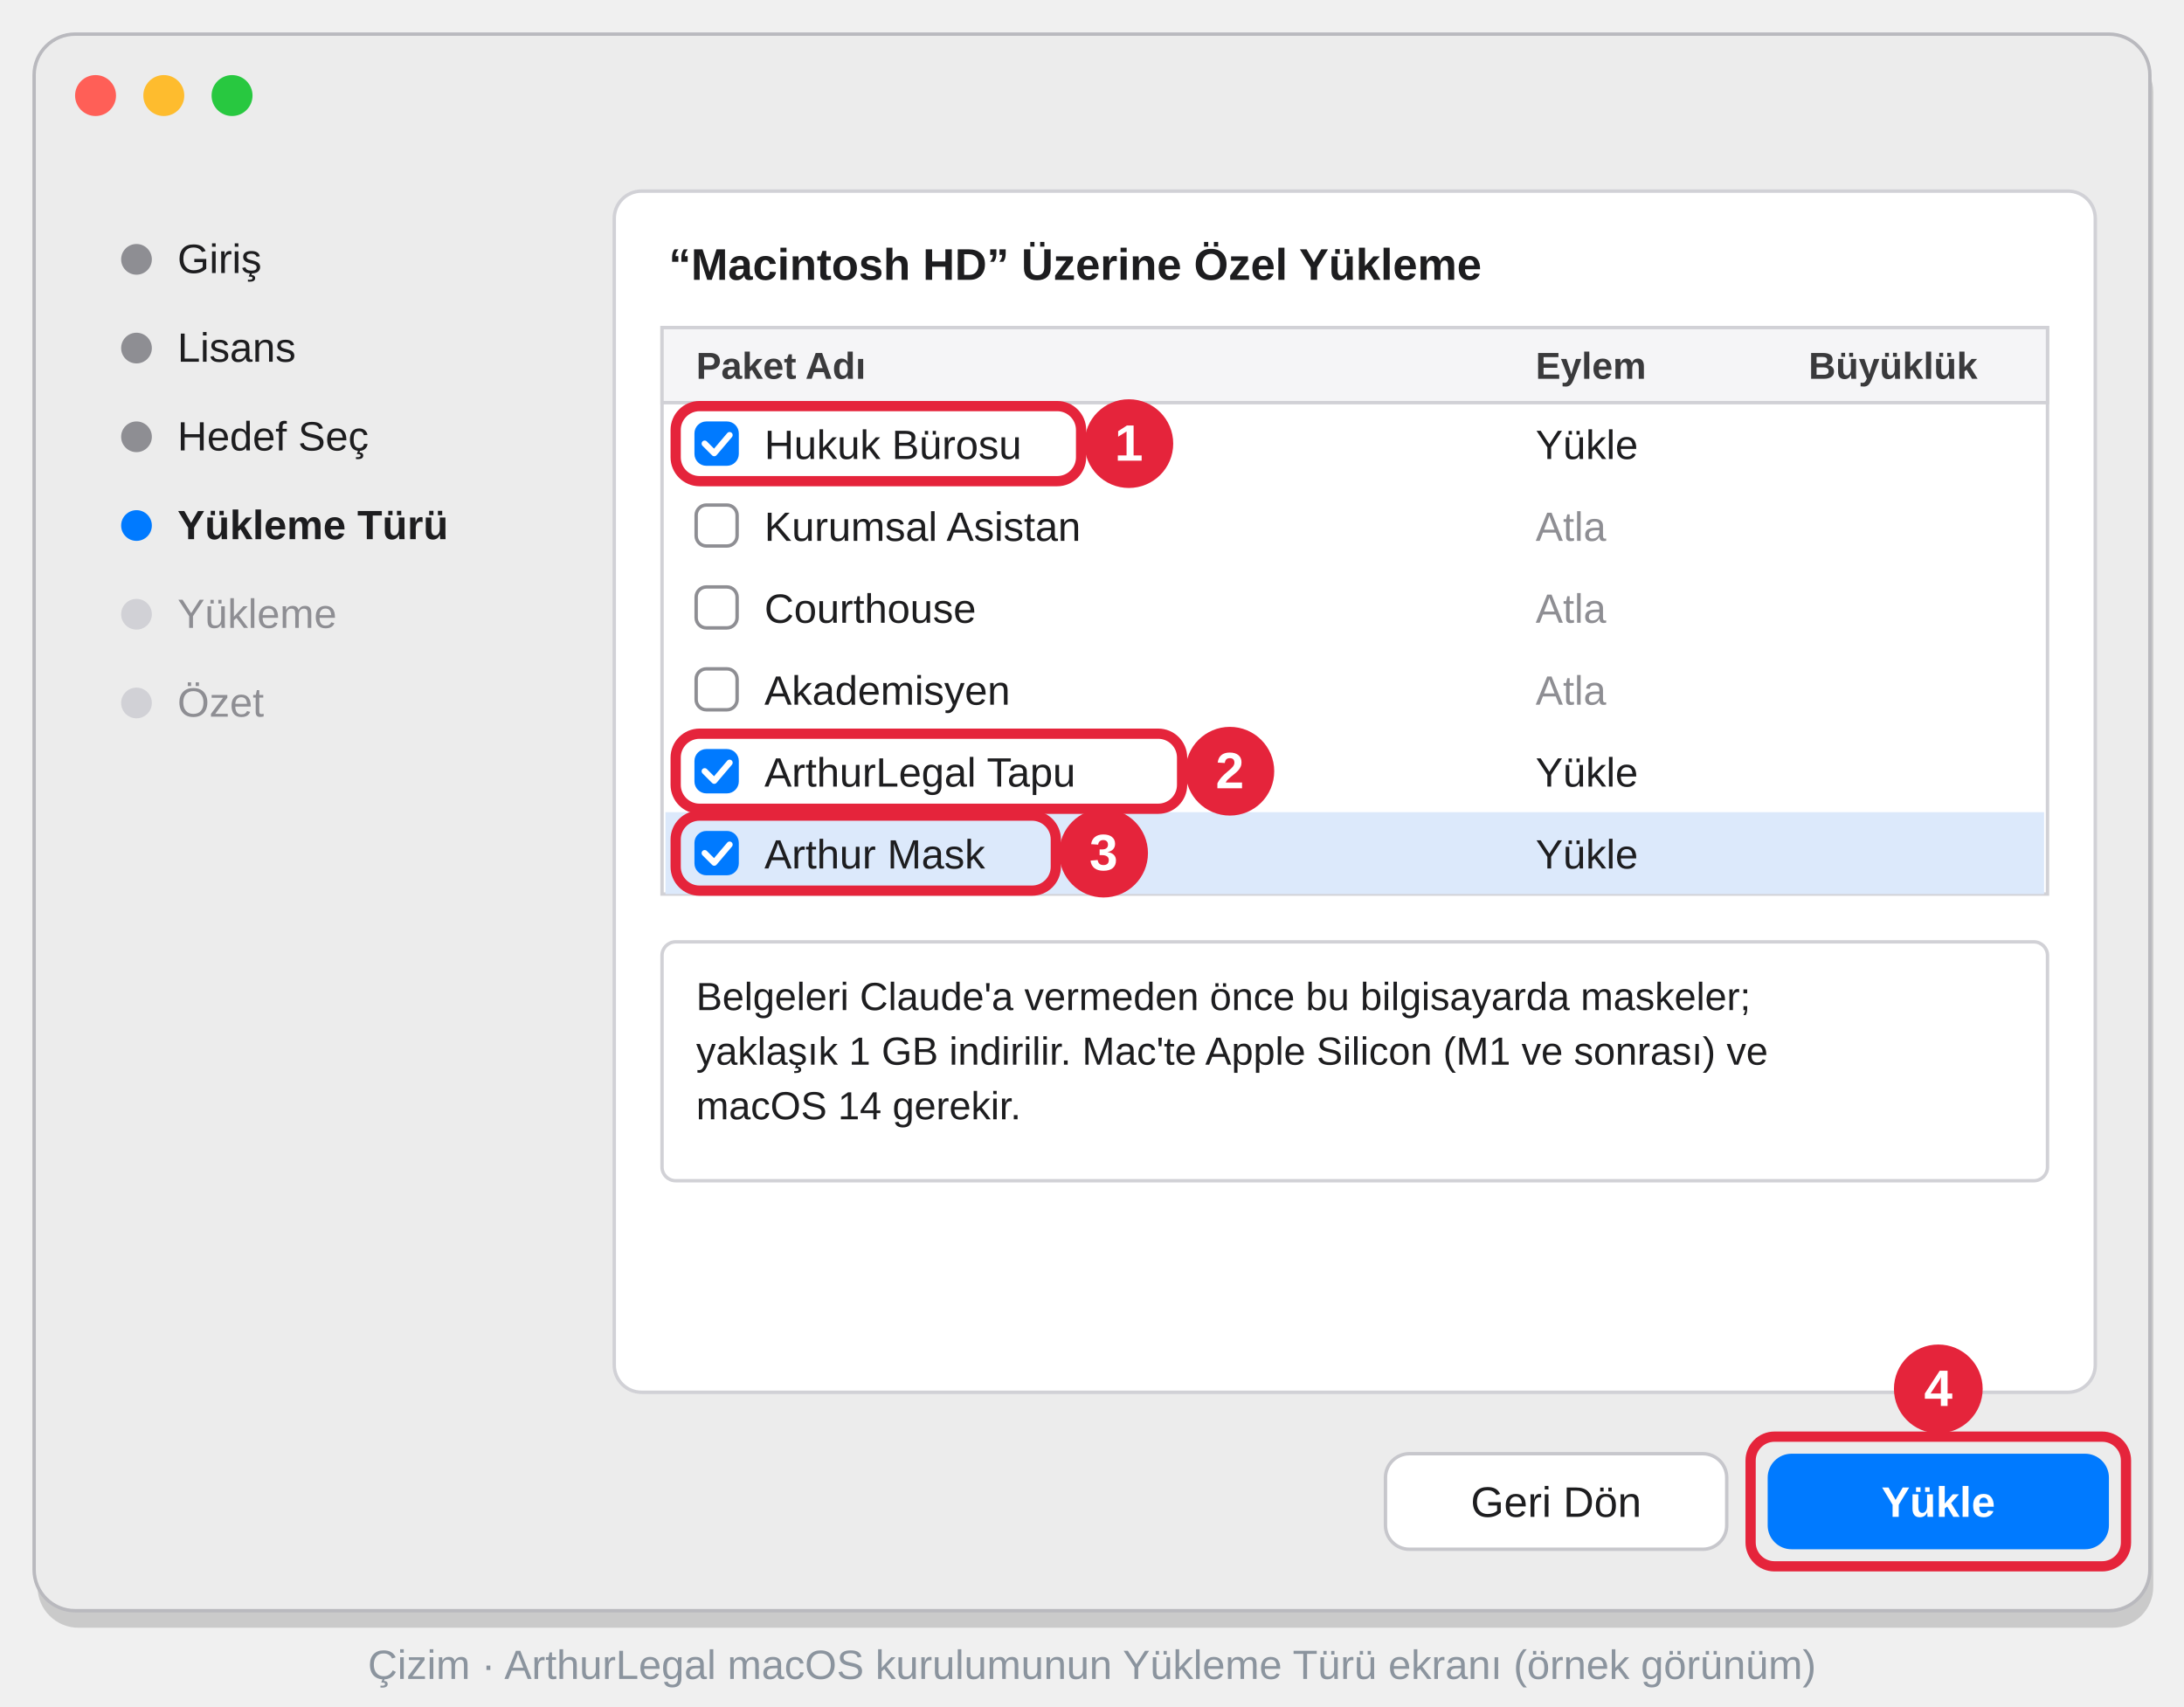
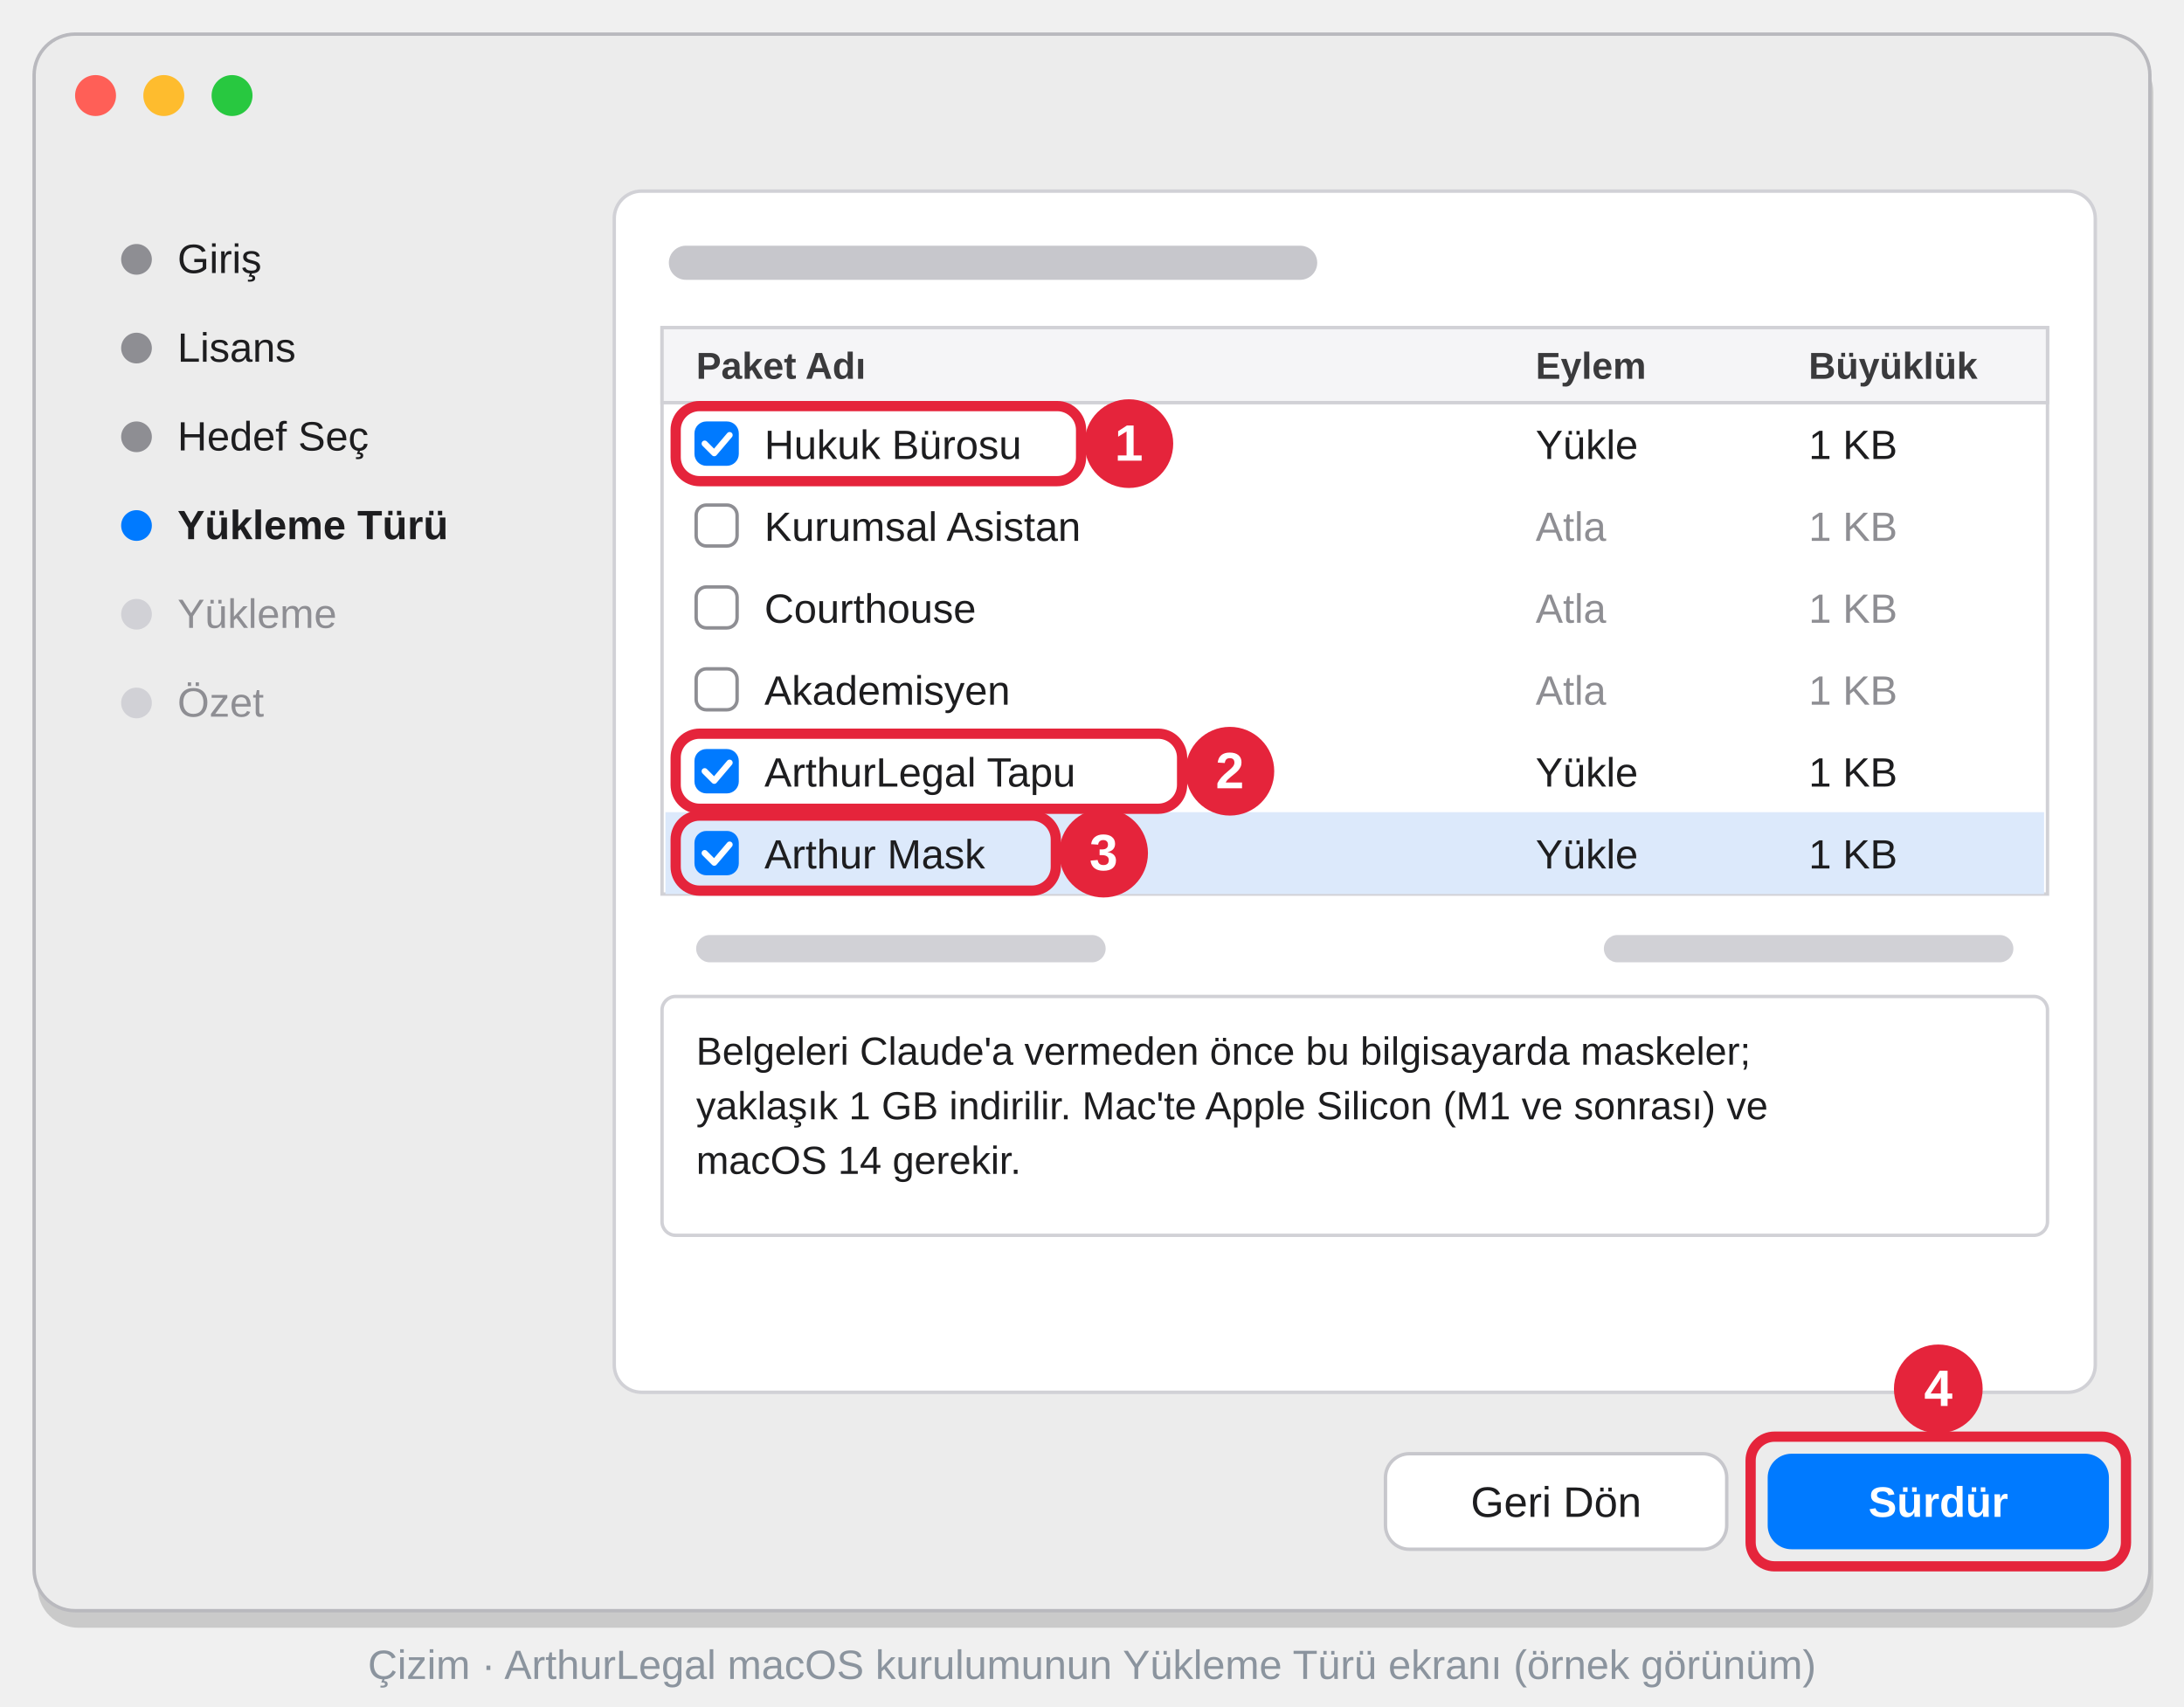
- <svg xmlns="http://www.w3.org/2000/svg" width="640" height="500" viewBox="0 0 640 500" role="img" aria-label="Örnek: Yükleme Türü ekranında paketinizi (burada Hukuk Bürosu), isterseniz Tapu ve Arthur Mask'i işaretleyip Yükle'ye tıklayın">
+ <svg xmlns="http://www.w3.org/2000/svg" width="640" height="500" viewBox="0 0 640 500" role="img" aria-label="Örnek: Yükleme Türü ekranında paketinizi (burada Hukuk Bürosu), isterseniz Tapu ve Arthur Mask'i işaretleyip Sürdür'e tıklayın">
  <g font-family="-apple-system, BlinkMacSystemFont, 'SF Pro Text', 'Helvetica Neue', 'Segoe UI', Arial, sans-serif">
    <rect x="11" y="15" width="620" height="462" rx="12" fill="#000000" opacity="0.16" />
    <rect x="10" y="10" width="620" height="462" rx="12" fill="#ececec" stroke="#b9b9be" />
    <circle cx="28" cy="28" r="6" fill="#ff5f57" />
    <circle cx="48" cy="28" r="6" fill="#febc2e" />
    <circle cx="68" cy="28" r="6" fill="#28c840" />
    <circle cx="40" cy="76" r="4.5" fill="#8e8e93" />
    <text x="52" y="80" font-size="12" fill="#1d1d1f" font-weight="400" text-anchor="start">Giriş</text>
    <circle cx="40" cy="102" r="4.5" fill="#8e8e93" />
    <text x="52" y="106" font-size="12" fill="#1d1d1f" font-weight="400" text-anchor="start">Lisans</text>
    <circle cx="40" cy="128" r="4.5" fill="#8e8e93" />
    <text x="52" y="132" font-size="12" fill="#1d1d1f" font-weight="400" text-anchor="start">Hedef Seç</text>
    <circle cx="40" cy="154" r="4.5" fill="#007aff" />
    <text x="52" y="158" font-size="12" fill="#1d1d1f" font-weight="700" text-anchor="start">Yükleme Türü</text>
    <circle cx="40" cy="180" r="4.5" fill="#d1d1d6" />
    <text x="52" y="184" font-size="12" fill="#8e8e93" font-weight="400" text-anchor="start">Yükleme</text>
    <circle cx="40" cy="206" r="4.5" fill="#d1d1d6" />
    <text x="52" y="210" font-size="12" fill="#8e8e93" font-weight="400" text-anchor="start">Özet</text>
    <rect x="180" y="56" width="434" height="352" rx="8" fill="#ffffff" stroke="#d1d1d6" />
-     <text x="196" y="82" font-size="13" fill="#1d1d1f" font-weight="700" text-anchor="start">“Macintosh HD” Üzerine Özel Yükleme</text>
+     <rect x="196" y="72" width="190" height="10" rx="5" fill="#c7c7cc" />
    <rect x="194" y="96" width="406" height="166" fill="#ffffff" stroke="#d1d1d6" />
    <rect x="194" y="96" width="406" height="22" fill="#f5f5f7" stroke="#d1d1d6" />
    <text x="204" y="111" font-size="11" fill="#3a3a3c" font-weight="600" text-anchor="start">Paket Adı</text>
    <text x="450" y="111" font-size="11" fill="#3a3a3c" font-weight="600" text-anchor="start">Eylem</text>
    <text x="530" y="111" font-size="11" fill="#3a3a3c" font-weight="600" text-anchor="start">Büyüklük</text>
    <rect x="204" y="124" width="12" height="12" rx="3" fill="#007aff" stroke="#007aff" />
    <path d="M206.5 130 l2.8 2.8 l4.5 -5.3" stroke="#ffffff" stroke-width="1.8" fill="none" stroke-linecap="round" stroke-linejoin="round" />
    <text x="224" y="134.5" font-size="12" fill="#1d1d1f" font-weight="400" text-anchor="start">Hukuk Bürosu</text>
    <text x="450" y="134.5" font-size="12" fill="#1d1d1f" font-weight="400" text-anchor="start">Yükle</text>
+     <text x="530" y="134.5" font-size="12" fill="#1d1d1f" font-weight="400" text-anchor="start">1 KB</text>
    <rect x="204" y="148" width="12" height="12" rx="3" fill="#ffffff" stroke="#8e8e93" />
    <text x="224" y="158.5" font-size="12" fill="#1d1d1f" font-weight="400" text-anchor="start">Kurumsal Asistan</text>
    <text x="450" y="158.5" font-size="12" fill="#8e8e93" font-weight="400" text-anchor="start">Atla</text>
+     <text x="530" y="158.5" font-size="12" fill="#8e8e93" font-weight="400" text-anchor="start">1 KB</text>
    <rect x="204" y="172" width="12" height="12" rx="3" fill="#ffffff" stroke="#8e8e93" />
    <text x="224" y="182.5" font-size="12" fill="#1d1d1f" font-weight="400" text-anchor="start">Courthouse</text>
    <text x="450" y="182.5" font-size="12" fill="#8e8e93" font-weight="400" text-anchor="start">Atla</text>
+     <text x="530" y="182.5" font-size="12" fill="#8e8e93" font-weight="400" text-anchor="start">1 KB</text>
    <rect x="204" y="196" width="12" height="12" rx="3" fill="#ffffff" stroke="#8e8e93" />
    <text x="224" y="206.5" font-size="12" fill="#1d1d1f" font-weight="400" text-anchor="start">Akademisyen</text>
    <text x="450" y="206.5" font-size="12" fill="#8e8e93" font-weight="400" text-anchor="start">Atla</text>
+     <text x="530" y="206.5" font-size="12" fill="#8e8e93" font-weight="400" text-anchor="start">1 KB</text>
    <rect x="204" y="220" width="12" height="12" rx="3" fill="#007aff" stroke="#007aff" />
    <path d="M206.5 226 l2.8 2.8 l4.5 -5.3" stroke="#ffffff" stroke-width="1.8" fill="none" stroke-linecap="round" stroke-linejoin="round" />
    <text x="224" y="230.5" font-size="12" fill="#1d1d1f" font-weight="400" text-anchor="start">ArthurLegal Tapu</text>
    <text x="450" y="230.5" font-size="12" fill="#1d1d1f" font-weight="400" text-anchor="start">Yükle</text>
+     <text x="530" y="230.5" font-size="12" fill="#1d1d1f" font-weight="400" text-anchor="start">1 KB</text>
    <rect x="195" y="238" width="404" height="24" fill="#dce9fb" />
    <rect x="204" y="244" width="12" height="12" rx="3" fill="#007aff" stroke="#007aff" />
    <path d="M206.5 250 l2.8 2.8 l4.5 -5.3" stroke="#ffffff" stroke-width="1.8" fill="none" stroke-linecap="round" stroke-linejoin="round" />
    <text x="224" y="254.5" font-size="12" fill="#1d1d1f" font-weight="400" text-anchor="start">Arthur Mask</text>
    <text x="450" y="254.5" font-size="12" fill="#1d1d1f" font-weight="400" text-anchor="start">Yükle</text>
-     <rect x="194" y="276" width="406" height="70" rx="4" fill="#ffffff" stroke="#d1d1d6" />
-     <text x="204" y="296" font-size="11.5" fill="#1d1d1f" font-weight="400" text-anchor="start">Belgeleri Claude'a vermeden önce bu bilgisayarda maskeler;</text>
-     <text x="204" y="312" font-size="11.5" fill="#1d1d1f" font-weight="400" text-anchor="start">yaklaşık 1 GB indirilir. Mac'te Apple Silicon (M1 ve sonrası) ve</text>
-     <text x="204" y="328" font-size="11.5" fill="#1d1d1f" font-weight="400" text-anchor="start">macOS 14 gerekir.</text>
+     <text x="530" y="254.5" font-size="12" fill="#1d1d1f" font-weight="400" text-anchor="start">1 KB</text>
+     <rect x="204" y="274" width="120" height="8" rx="4" fill="#d1d1d6" />
+     <rect x="470" y="274" width="120" height="8" rx="4" fill="#d1d1d6" />
+     <rect x="194" y="292" width="406" height="70" rx="4" fill="#ffffff" stroke="#d1d1d6" />
+     <text x="204" y="312" font-size="11.5" fill="#1d1d1f" font-weight="400" text-anchor="start">Belgeleri Claude'a vermeden önce bu bilgisayarda maskeler;</text>
+     <text x="204" y="328" font-size="11.5" fill="#1d1d1f" font-weight="400" text-anchor="start">yaklaşık 1 GB indirilir. Mac'te Apple Silicon (M1 ve sonrası) ve</text>
+     <text x="204" y="344" font-size="11.5" fill="#1d1d1f" font-weight="400" text-anchor="start">macOS 14 gerekir.</text>
    <rect x="406" y="426" width="100" height="28" rx="7" fill="#ffffff" stroke="#c7c7cc" />
    <text x="456" y="444.5" font-size="12.5" fill="#1d1d1f" font-weight="500" text-anchor="middle">Geri Dön</text>
    <rect x="518" y="426" width="100" height="28" rx="7" fill="#007aff" />
-     <text x="568" y="444.5" font-size="12.5" fill="#ffffff" font-weight="600" text-anchor="middle">Yükle</text>
+     <text x="568" y="444.5" font-size="12.5" fill="#ffffff" font-weight="600" text-anchor="middle">Sürdür</text>
    <rect x="198" y="119" width="118.8" height="22" rx="7" fill="none" stroke="#e5243b" stroke-width="3" />
    <circle cx="330.8" cy="130.0" r="13" fill="#e5243b" />
    <text x="330.8" y="135.0" font-size="15" fill="#ffffff" font-weight="700" text-anchor="middle">1</text>
    <rect x="198" y="215" width="148.4" height="22" rx="7" fill="none" stroke="#e5243b" stroke-width="3" />
    <circle cx="360.4" cy="226.0" r="13" fill="#e5243b" />
    <text x="360.4" y="231.0" font-size="15" fill="#ffffff" font-weight="700" text-anchor="middle">2</text>
    <rect x="198" y="239" width="111.4" height="22" rx="7" fill="none" stroke="#e5243b" stroke-width="3" />
    <circle cx="323.4" cy="250.0" r="13" fill="#e5243b" />
    <text x="323.4" y="255.0" font-size="15" fill="#ffffff" font-weight="700" text-anchor="middle">3</text>
    <rect x="513" y="421" width="110" height="38" rx="7" fill="none" stroke="#e5243b" stroke-width="3" />
    <circle cx="568.0" cy="407" r="13" fill="#e5243b" />
    <text x="568.0" y="412" font-size="15" fill="#ffffff" font-weight="700" text-anchor="middle">4</text>
    <text x="320.0" y="492" font-size="12" fill="#8b949e" font-weight="400" text-anchor="middle">Çizim · ArthurLegal macOS kurulumunun Yükleme Türü ekranı (örnek görünüm)</text>
  </g>
</svg>
